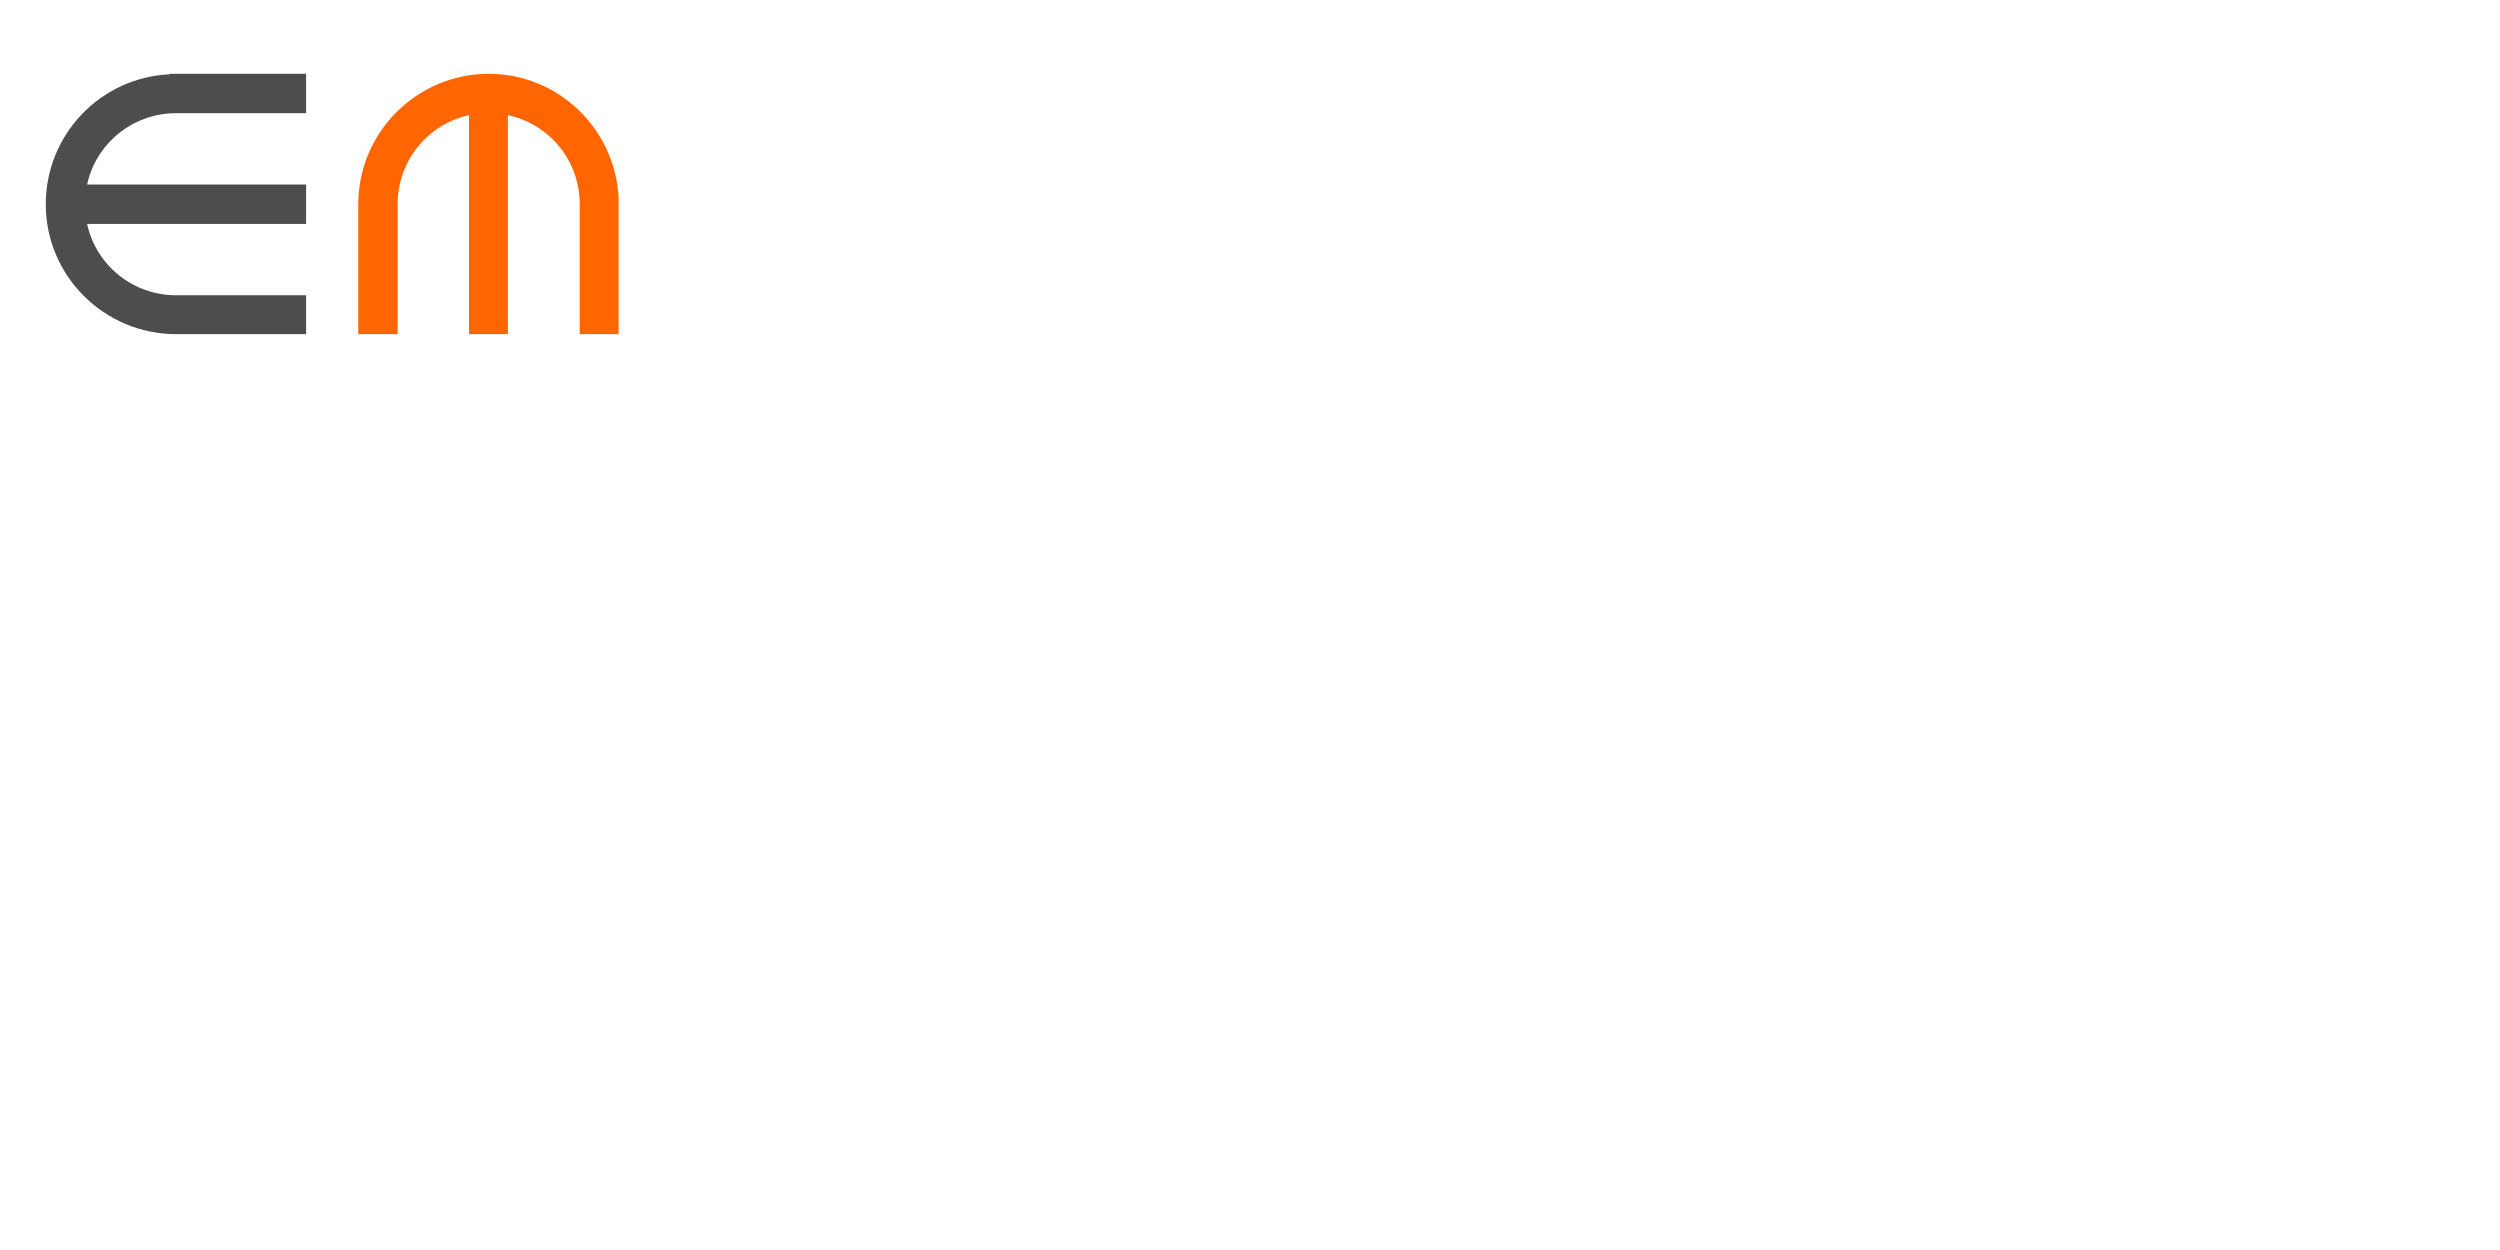
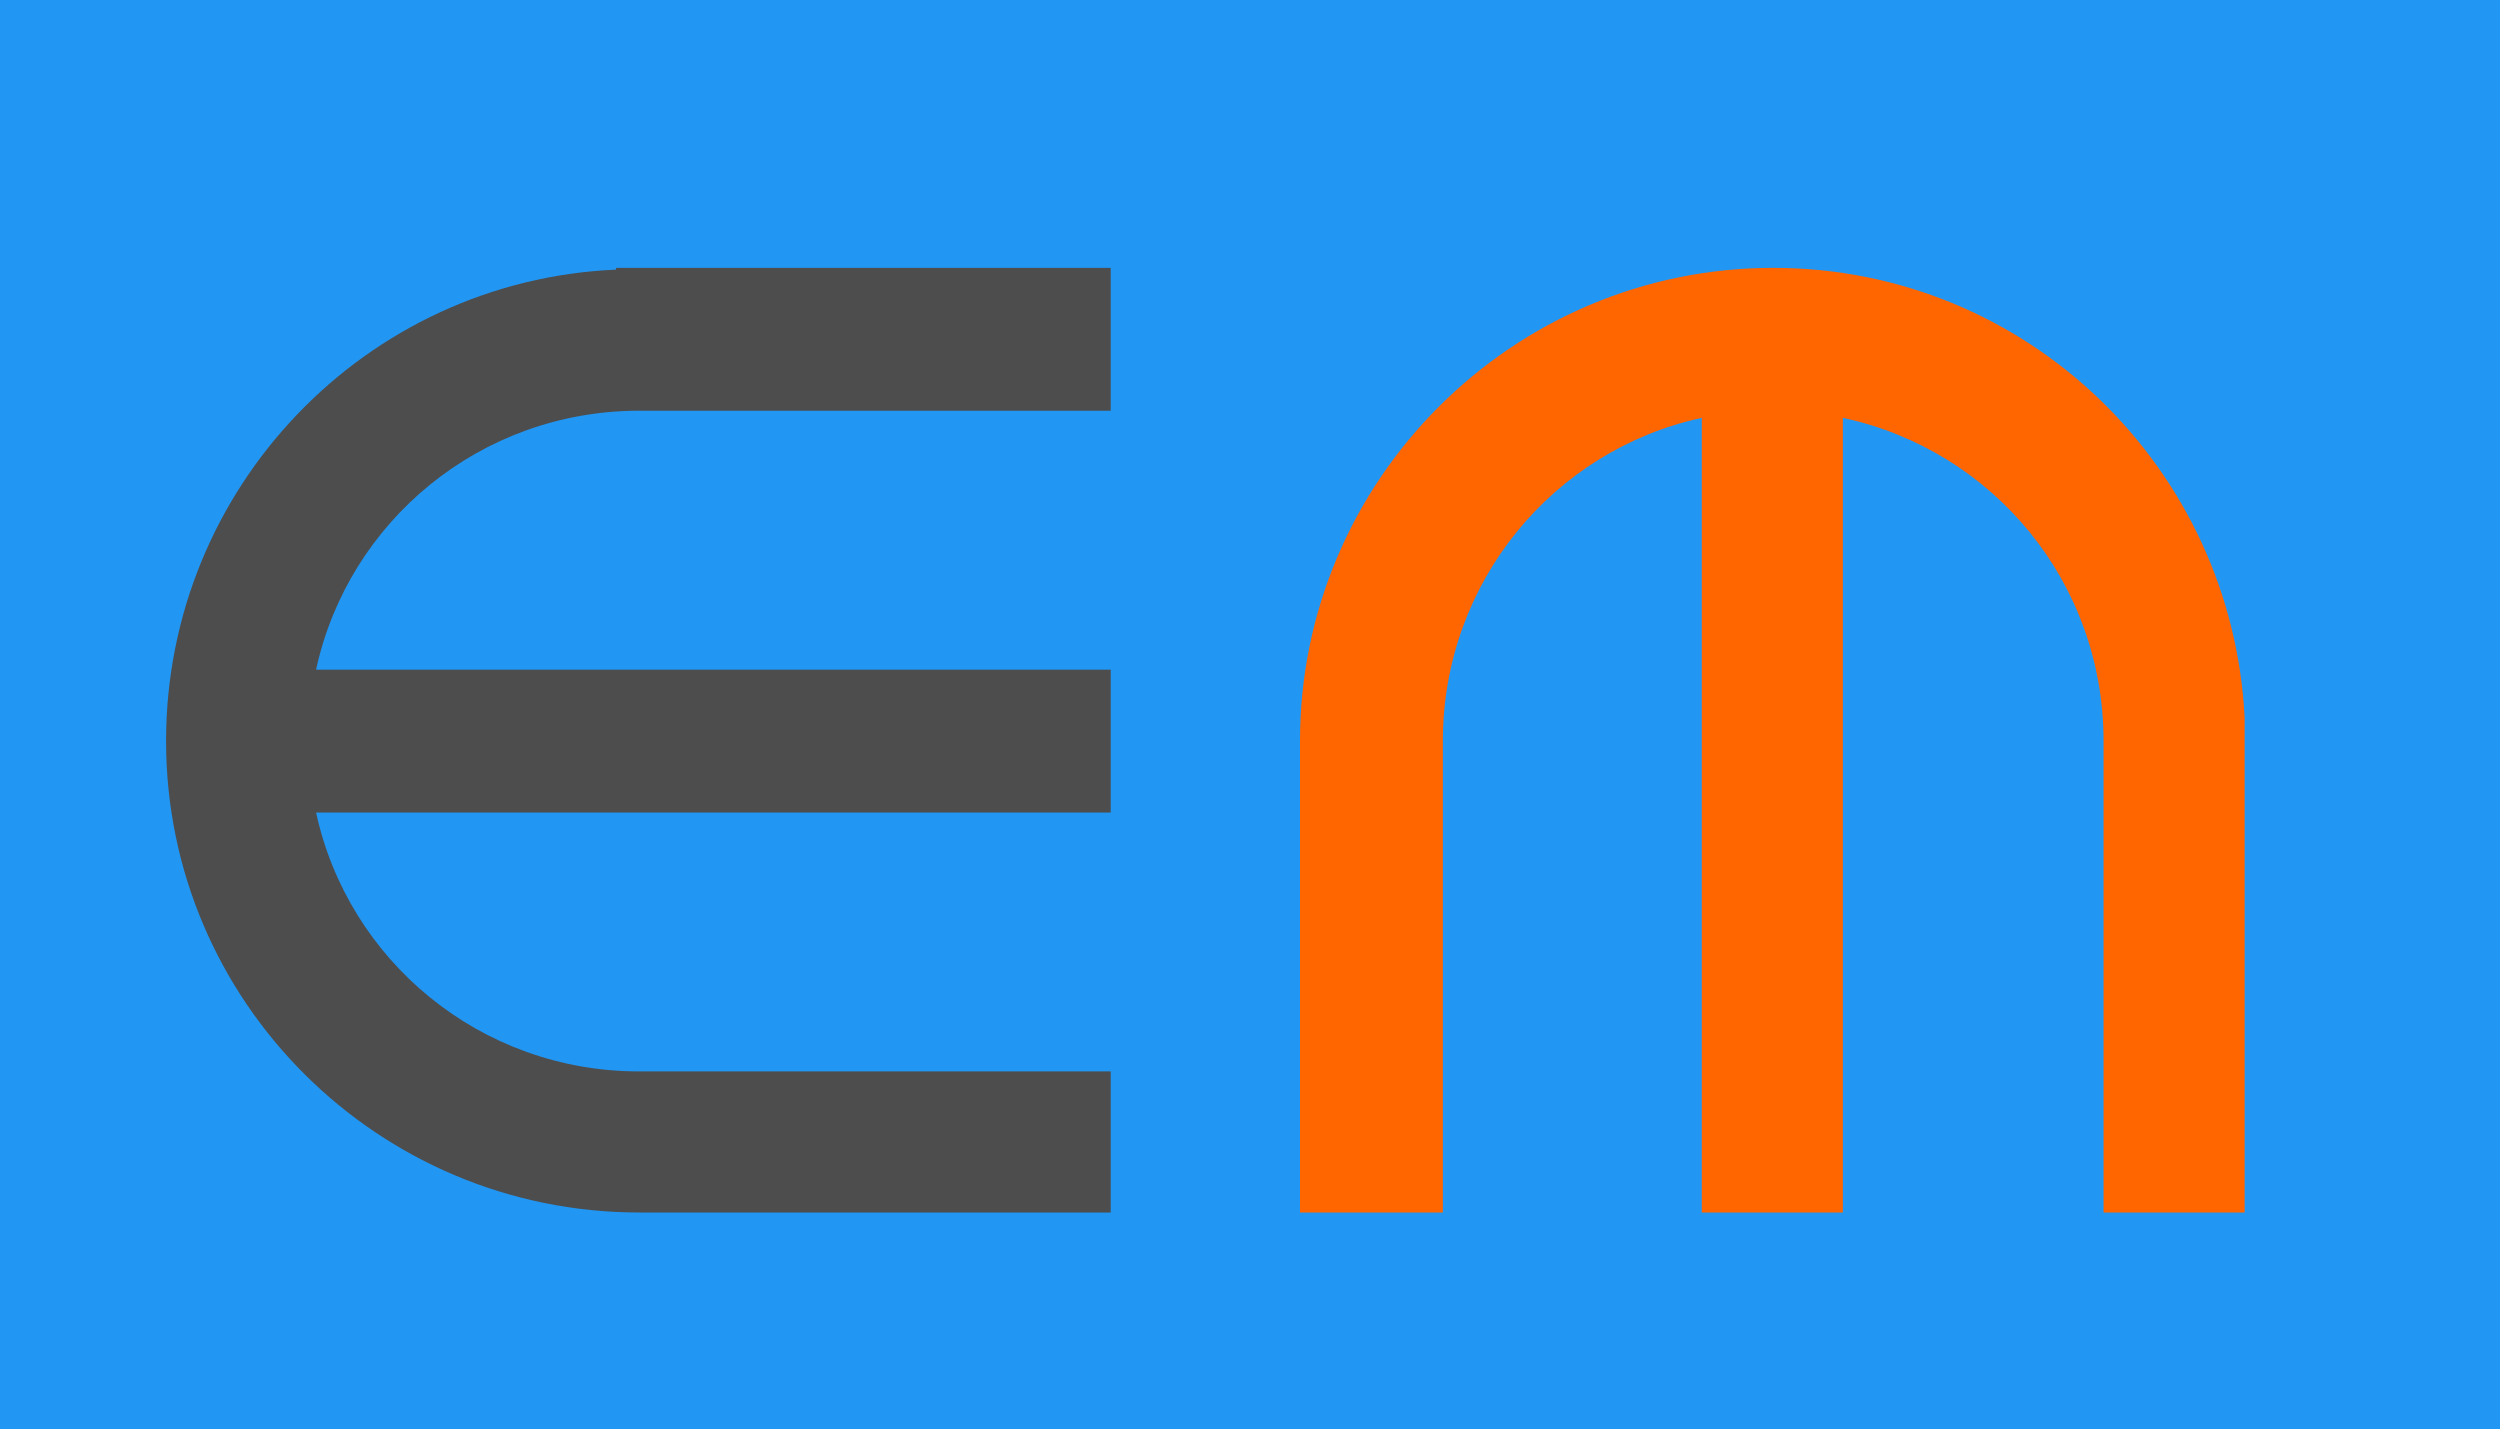
- <svg xmlns="http://www.w3.org/2000/svg" xml:space="preserve" width="50.8mm" height="25.4mm" version="1.1" style="shape-rendering:geometricPrecision; text-rendering:geometricPrecision; image-rendering:optimizeQuality; fill-rule:evenodd; clip-rule:evenodd" viewBox="0 0 5080 2540">
+ <svg xmlns="http://www.w3.org/2000/svg" xml:space="preserve" width="14mm" height="8mm" version="1.1" style="shape-rendering:geometricPrecision; text-rendering:geometricPrecision; image-rendering:optimizeQuality; fill-rule:evenodd; clip-rule:evenodd" viewBox="0 0 1400 800">
  <defs>
    <style type="text/css">
   
    .fil0 {fill:#4D4D4D}
    .fil1 {fill:#FF6600}
+     .fil2 {fill:#2196f3}
   
  </style>
  </defs>
  <g id="Layer_x0020_1">
    <g id="_846248224">
+       <path class="fil2" d="M0 0 H 5080 V 2540 H 0 L 0 0" />
      <path class="fil0" d="M345 151l0 -1 13 0 264 0 0 80 -264 0c-89,0 -163,62 -181,145l445 0 0 80 -445 0c18,83 92,145 181,145l0 0 264 0 0 79 -264 0c-146,0 -265,-118 -265,-264 0,-142 112,-258 252,-264z" />
      <path class="fil1" d="M1257 402l0 0 0 13 0 264 -79 0 0 -264c0,-89 -62,-163 -146,-181l0 445 -79 0 0 -445c-83,18 -145,92 -145,181l0 0 0 264 -80 0 0 -264c0,-146 119,-265 265,-265 142,0 257,112 264,252z" />
    </g>
  </g>
</svg>
